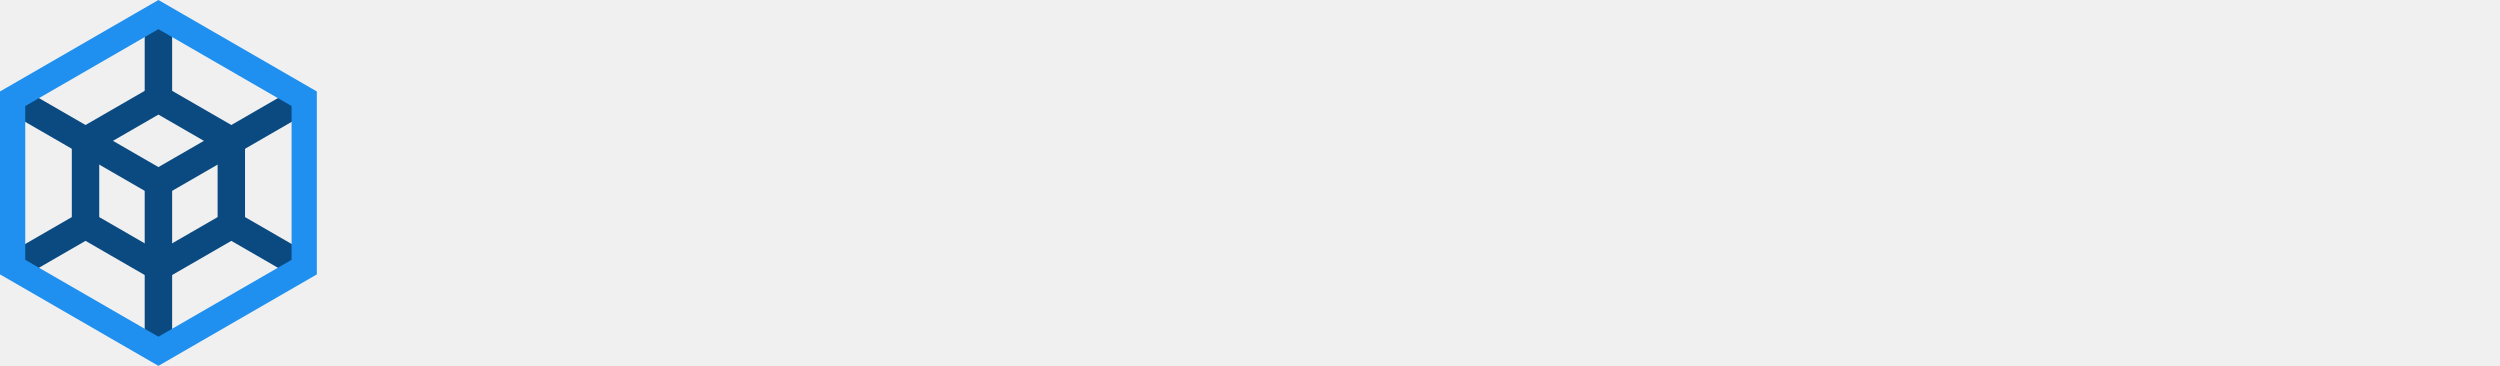
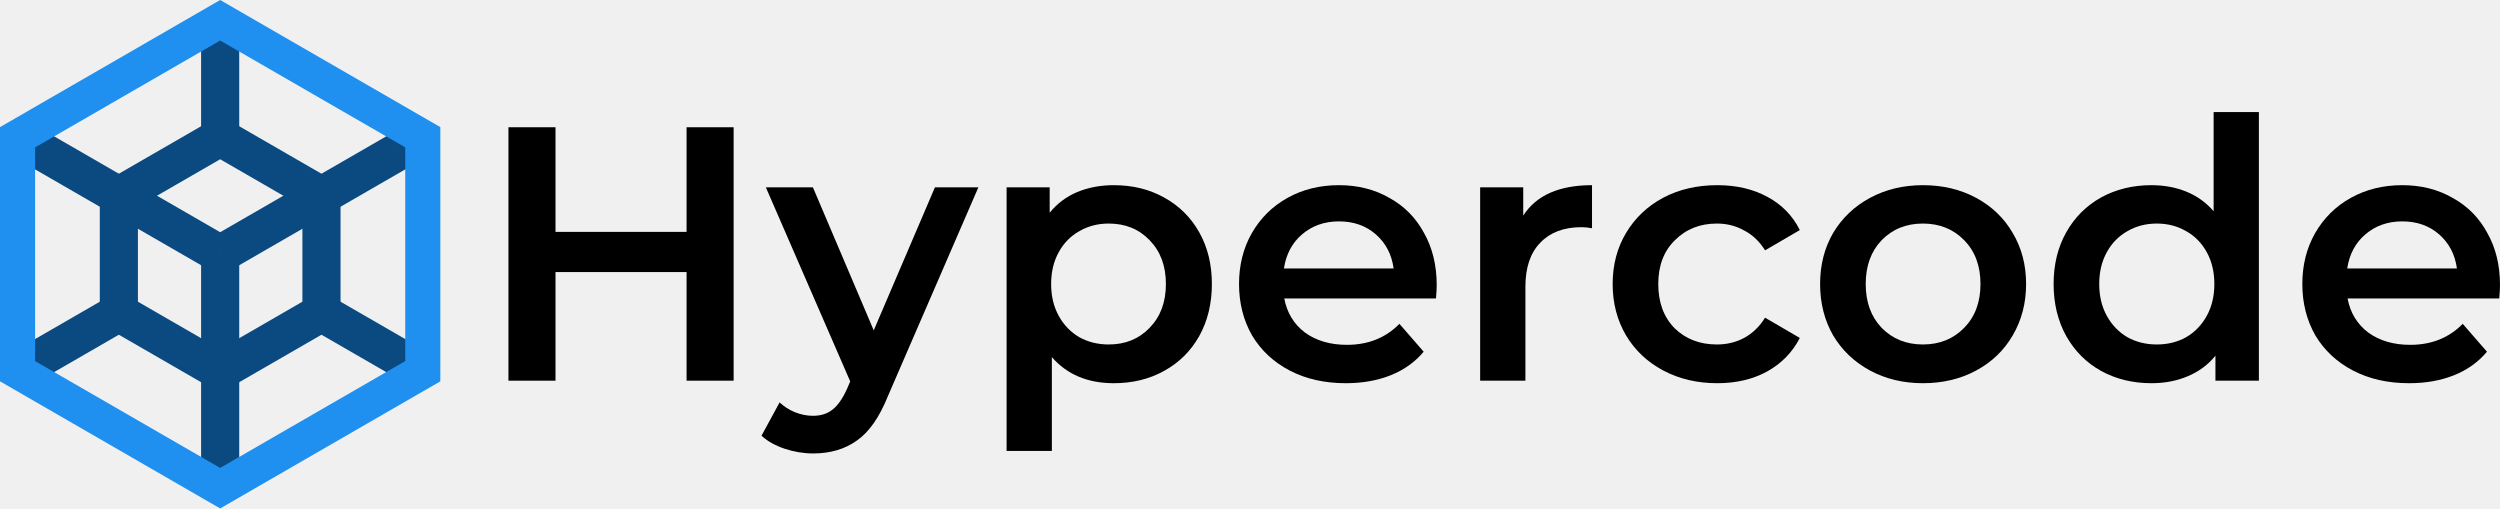
- <svg xmlns="http://www.w3.org/2000/svg" width="7380" height="1080" viewBox="0 0 1952.625 285.75" version="1.1" id="svg8">
+ <svg xmlns="http://www.w3.org/2000/svg" width="5310.319" height="1080" viewBox="0 0 1405.022 285.75" version="1.1" id="svg8">
  <defs id="defs2">
    </defs>
  <g id="layer1" transform="translate(0,-11.24999)">
    <g id="g1769" transform="translate(-19.14162)">
      <path id="path1720" d="M 29.003,219.869 85.939,186.997 29.003,219.869" style="fill:#ffffff;stroke:#0a4a81;stroke-width:21.431;stroke-linecap:butt;stroke-linejoin:miter;stroke-miterlimit:4;stroke-dasharray:none;stroke-opacity:1" />
      <path id="path1720-6" d="M 142.875,22.637 V 88.381 22.637" style="fill:#ffffff;stroke:#0a4a81;stroke-width:21.431;stroke-linecap:butt;stroke-linejoin:miter;stroke-miterlimit:4;stroke-dasharray:none;stroke-opacity:1" />
      <path id="path1720-3-3" d="m 199.811,186.997 56.936,32.872 -56.936,-32.872" style="fill:#ffffff;stroke:#0a4a81;stroke-width:21.431;stroke-linecap:butt;stroke-linejoin:miter;stroke-miterlimit:4;stroke-dasharray:none;stroke-opacity:1" />
      <path style="fill:none;stroke:#0a4a81;stroke-width:21.431;stroke-linecap:butt;stroke-linejoin:miter;stroke-miterlimit:4;stroke-dasharray:none;stroke-opacity:1" d="M 29.003,88.381 142.875,154.125" id="path1789" />
      <path style="fill:none;stroke:#0a4a81;stroke-width:21.431;stroke-linecap:butt;stroke-linejoin:miter;stroke-miterlimit:4;stroke-dasharray:none;stroke-opacity:1" d="m 142.875,154.125 -1e-5,131.488" id="path1789-6" />
      <path style="fill:none;stroke:#0a4a81;stroke-width:21.431;stroke-linecap:butt;stroke-linejoin:miter;stroke-miterlimit:4;stroke-dasharray:none;stroke-opacity:1" d="M 256.747,88.381 142.875,154.125" id="path1789-6-2" />
    </g>
    <path d="m 180.669,186.997 -56.936,32.872 -56.936,-32.872 1e-6,-65.744 56.936,-32.872 56.936,32.872 z" id="path1718" style="fill:none;stroke:#0a4a81;stroke-width:21.431;stroke-miterlimit:4;stroke-dasharray:none;stroke-opacity:1" />
-     <path style="fill:none;stroke:#1f90ef;stroke-width:19.723;stroke-miterlimit:4;stroke-dasharray:none;stroke-opacity:1" id="path380" d="M 237.605,219.869 123.733,285.613 9.862,219.869 9.862,88.381 123.733,22.637 237.605,88.381 Z" />
-     <flowRoot xml:space="preserve" id="flowRoot849" style="font-style:normal;font-variant:normal;font-weight:600;font-stretch:normal;font-size:40px;line-height:1.25;font-family:Montserrat;-inkscape-font-specification:'Montserrat Semi-Bold';letter-spacing:0px;word-spacing:0px;fill:#000000;fill-opacity:1;stroke:none" transform="matrix(1.578241,0,0,1.578241,-1492.328,-60.44901)">
-       <flowRegion id="flowRegion851" style="font-style:normal;font-variant:normal;font-weight:600;font-stretch:normal;font-family:Montserrat;-inkscape-font-specification:'Montserrat Semi-Bold'">
-         <rect id="rect853" width="1462.857" height="485.714" x="1108.571" y="11.429" style="font-style:normal;font-variant:normal;font-weight:600;font-stretch:normal;font-family:Montserrat;-inkscape-font-specification:'Montserrat Semi-Bold'" />
-       </flowRegion>
-       <flowPara id="flowPara855" style="font-style:normal;font-variant:normal;font-weight:600;font-stretch:normal;font-size:192px;font-family:Montserrat;-inkscape-font-specification:'Montserrat Semi-Bold'">Hypercode</flowPara>
-     </flowRoot>
+     <path style="fill:none;stroke:#1f90ef;stroke-width:19.723;stroke-miterlimit:4;stroke-dasharray:none;stroke-opacity:1" d="M 237.605,219.869 123.733,285.613 9.862,219.869 9.862,88.381 123.733,22.637 237.605,88.381 Z" id="path380" />
+     <g aria-label="Hypercode" transform="matrix(1.059726,0,0,1.059726,-908.1588,26.07622)" style="font-style:normal;font-variant:normal;font-weight:600;font-stretch:normal;font-size:40px;line-height:1.25;font-family:Montserrat;-inkscape-font-specification:'Montserrat Semi-Bold';letter-spacing:0px;word-spacing:0px;fill:#000000;fill-opacity:1;stroke:none" id="flowRoot849">
+       <path d="m 1246.044,53.494 v 134.4 h -24.96 v -57.6 h -69.504 v 57.6 h -24.96 V 53.494 l 24.96,9.3e-5 v 55.488 h 69.504 v -55.488 z" style="font-style:normal;font-variant:normal;font-weight:600;font-stretch:normal;font-size:192px;font-family:Montserrat;-inkscape-font-specification:'Montserrat Semi-Bold'" id="path834" />
+       <path d="m 1375.836,85.366 -48,110.784 q -6.72,16.704 -16.32,23.424 -9.6,6.912 -23.232,6.912 -7.68,0 -15.168,-2.496 -7.488,-2.496 -12.288,-6.912 l 9.6,-17.664 q 3.456,3.264 8.064,5.184 4.8,1.92 9.6,1.92 6.336,0 10.368,-3.264 4.224,-3.264 7.68,-10.944 l 1.728,-4.032 -44.736,-102.912 h 24.96 l 32.256,75.84 32.448,-75.84 z" style="font-style:normal;font-variant:normal;font-weight:600;font-stretch:normal;font-size:192px;font-family:Montserrat;-inkscape-font-specification:'Montserrat Semi-Bold'" id="path836" />
+       <path d="m 1447.644,84.214 q 14.976,0 26.688,6.528 11.904,6.528 18.624,18.432 6.72,11.904 6.72,27.456 0,15.552 -6.72,27.648 -6.72,11.904 -18.624,18.432 -11.712,6.528 -26.688,6.528 -20.736,0 -32.832,-13.824 v 49.728 h -24 v -139.776 h 22.848 v 13.44 q 5.952,-7.296 14.592,-10.944 8.832,-3.648 19.392,-3.648 z m -2.688,84.48 q 13.248,0 21.696,-8.832 8.64,-8.832 8.64,-23.232 0,-14.4 -8.64,-23.232 -8.448,-8.832 -21.696,-8.832 -8.64,0 -15.552,4.032 -6.912,3.84 -10.944,11.136 -4.032,7.296 -4.032,16.896 0,9.6 4.032,16.896 4.032,7.296 10.944,11.328 6.912,3.84 15.552,3.84 z" style="font-style:normal;font-variant:normal;font-weight:600;font-stretch:normal;font-size:192px;font-family:Montserrat;-inkscape-font-specification:'Montserrat Semi-Bold'" id="path838" />
+       <path d="m 1618.908,137.206 q 0,2.496 -0.384,7.104 h -80.448 q 2.112,11.328 10.944,18.048 9.024,6.528 22.272,6.528 16.896,0 27.84,-11.136 l 12.864,14.784 q -6.912,8.256 -17.472,12.48 -10.56,4.224 -23.808,4.224 -16.896,0 -29.76,-6.72 -12.864,-6.72 -19.968,-18.624 -6.912,-12.096 -6.912,-27.264 0,-14.976 6.72,-26.88 6.912,-12.096 19.008,-18.816 12.096,-6.72 27.264,-6.72 14.976,0 26.688,6.72 11.904,6.528 18.432,18.624 6.72,11.904 6.72,27.648 z m -51.84,-33.792 q -11.52,0 -19.584,6.912 -7.872,6.72 -9.6,18.048 h 58.176 q -1.536,-11.136 -9.408,-18.048 -7.872,-6.912 -19.584,-6.912 z" style="font-style:normal;font-variant:normal;font-weight:600;font-stretch:normal;font-size:192px;font-family:Montserrat;-inkscape-font-specification:'Montserrat Semi-Bold'" id="path840" />
+       <path d="m 1664.796,100.342 q 10.368,-16.128 36.48,-16.128 v 22.848 q -3.072,-0.576 -5.568,-0.576 -14.016,0 -21.888,8.256 -7.872,8.064 -7.872,23.424 v 49.728 h -24 v -102.528 h 22.848 z" style="font-style:normal;font-variant:normal;font-weight:600;font-stretch:normal;font-size:192px;font-family:Montserrat;-inkscape-font-specification:'Montserrat Semi-Bold'" id="path842" />
+       <path d="m 1767.707,189.238 q -15.936,0 -28.608,-6.72 -12.672,-6.72 -19.776,-18.624 -7.104,-12.096 -7.104,-27.264 0,-15.168 7.104,-27.072 7.104,-11.904 19.584,-18.624 12.672,-6.72 28.8,-6.72 15.168,0 26.496,6.144 11.52,6.144 17.28,17.664 l -18.432,10.752 q -4.416,-7.104 -11.136,-10.56 -6.528,-3.648 -14.4,-3.648 -13.44,0 -22.272,8.832 -8.832,8.64 -8.832,23.232 0,14.592 8.64,23.424 8.832,8.64 22.464,8.64 7.872,0 14.4,-3.456 6.72,-3.648 11.136,-10.752 l 18.432,10.752 q -5.952,11.52 -17.472,17.856 -11.328,6.144 -26.304,6.144 z" style="font-style:normal;font-variant:normal;font-weight:600;font-stretch:normal;font-size:192px;font-family:Montserrat;-inkscape-font-specification:'Montserrat Semi-Bold'" id="path844" />
+       <path d="m 1876.763,189.238 q -15.552,0 -28.032,-6.72 -12.48,-6.72 -19.584,-18.624 -6.912,-12.096 -6.912,-27.264 0,-15.168 6.912,-27.072 7.104,-11.904 19.584,-18.624 12.48,-6.72 28.032,-6.72 15.744,0 28.224,6.72 12.48,6.72 19.392,18.624 7.104,11.904 7.104,27.072 0,15.168 -7.104,27.264 -6.912,11.904 -19.392,18.624 -12.48,6.72 -28.224,6.72 z m 0,-20.544 q 13.248,0 21.888,-8.832 8.64,-8.832 8.64,-23.232 0,-14.4 -8.64,-23.232 -8.64,-8.832 -21.888,-8.832 -13.248,0 -21.888,8.832 -8.448,8.832 -8.448,23.232 0,14.4 8.448,23.232 8.64,8.832 21.888,8.832 z" style="font-style:normal;font-variant:normal;font-weight:600;font-stretch:normal;font-size:192px;font-family:Montserrat;-inkscape-font-specification:'Montserrat Semi-Bold'" id="path846" />
+       <path d="m 2054.939,45.43 v 142.464 h -23.04 v -13.248 q -5.952,7.296 -14.784,10.944 -8.64,3.648 -19.2,3.648 -14.784,0 -26.688,-6.528 -11.712,-6.528 -18.432,-18.432 -6.72,-12.096 -6.72,-27.648 0,-15.552 6.72,-27.456 6.72,-11.904 18.432,-18.432 11.904,-6.528 26.688,-6.528 10.176,0 18.624,3.456 8.448,3.456 14.4,10.368 v -52.608 z m -54.144,123.264 q 8.64,0 15.552,-3.84 6.912,-4.032 10.944,-11.328 4.032,-7.296 4.032,-16.896 0,-9.6 -4.032,-16.896 -4.032,-7.296 -10.944,-11.136 -6.912,-4.032 -15.552,-4.032 -8.64,0 -15.552,4.032 -6.912,3.84 -10.944,11.136 -4.032,7.296 -4.032,16.896 0,9.6 4.032,16.896 4.032,7.296 10.944,11.328 6.912,3.84 15.552,3.84 z" style="font-style:normal;font-variant:normal;font-weight:600;font-stretch:normal;font-size:192px;font-family:Montserrat;-inkscape-font-specification:'Montserrat Semi-Bold'" id="path848" />
+       <path d="m 2182.81,137.206 q 0,2.496 -0.384,7.104 h -80.448 q 2.112,11.328 10.944,18.048 9.024,6.528 22.272,6.528 16.896,0 27.84,-11.136 l 12.864,14.784 q -6.912,8.256 -17.472,12.48 -10.56,4.224 -23.808,4.224 -16.896,0 -29.76,-6.72 -12.864,-6.72 -19.968,-18.624 -6.912,-12.096 -6.912,-27.264 0,-14.976 6.72,-26.88 6.912,-12.096 19.008,-18.816 12.096,-6.72 27.264,-6.72 14.976,0 26.688,6.72 11.904,6.528 18.432,18.624 6.72,11.904 6.72,27.648 z m -51.84,-33.792 q -11.52,0 -19.584,6.912 -7.872,6.72 -9.6,18.048 h 58.176 q -1.536,-11.136 -9.408,-18.048 -7.872,-6.912 -19.584,-6.912 z" style="font-style:normal;font-variant:normal;font-weight:600;font-stretch:normal;font-size:192px;font-family:Montserrat;-inkscape-font-specification:'Montserrat Semi-Bold'" id="path850" />
+     </g>
  </g>
</svg>
